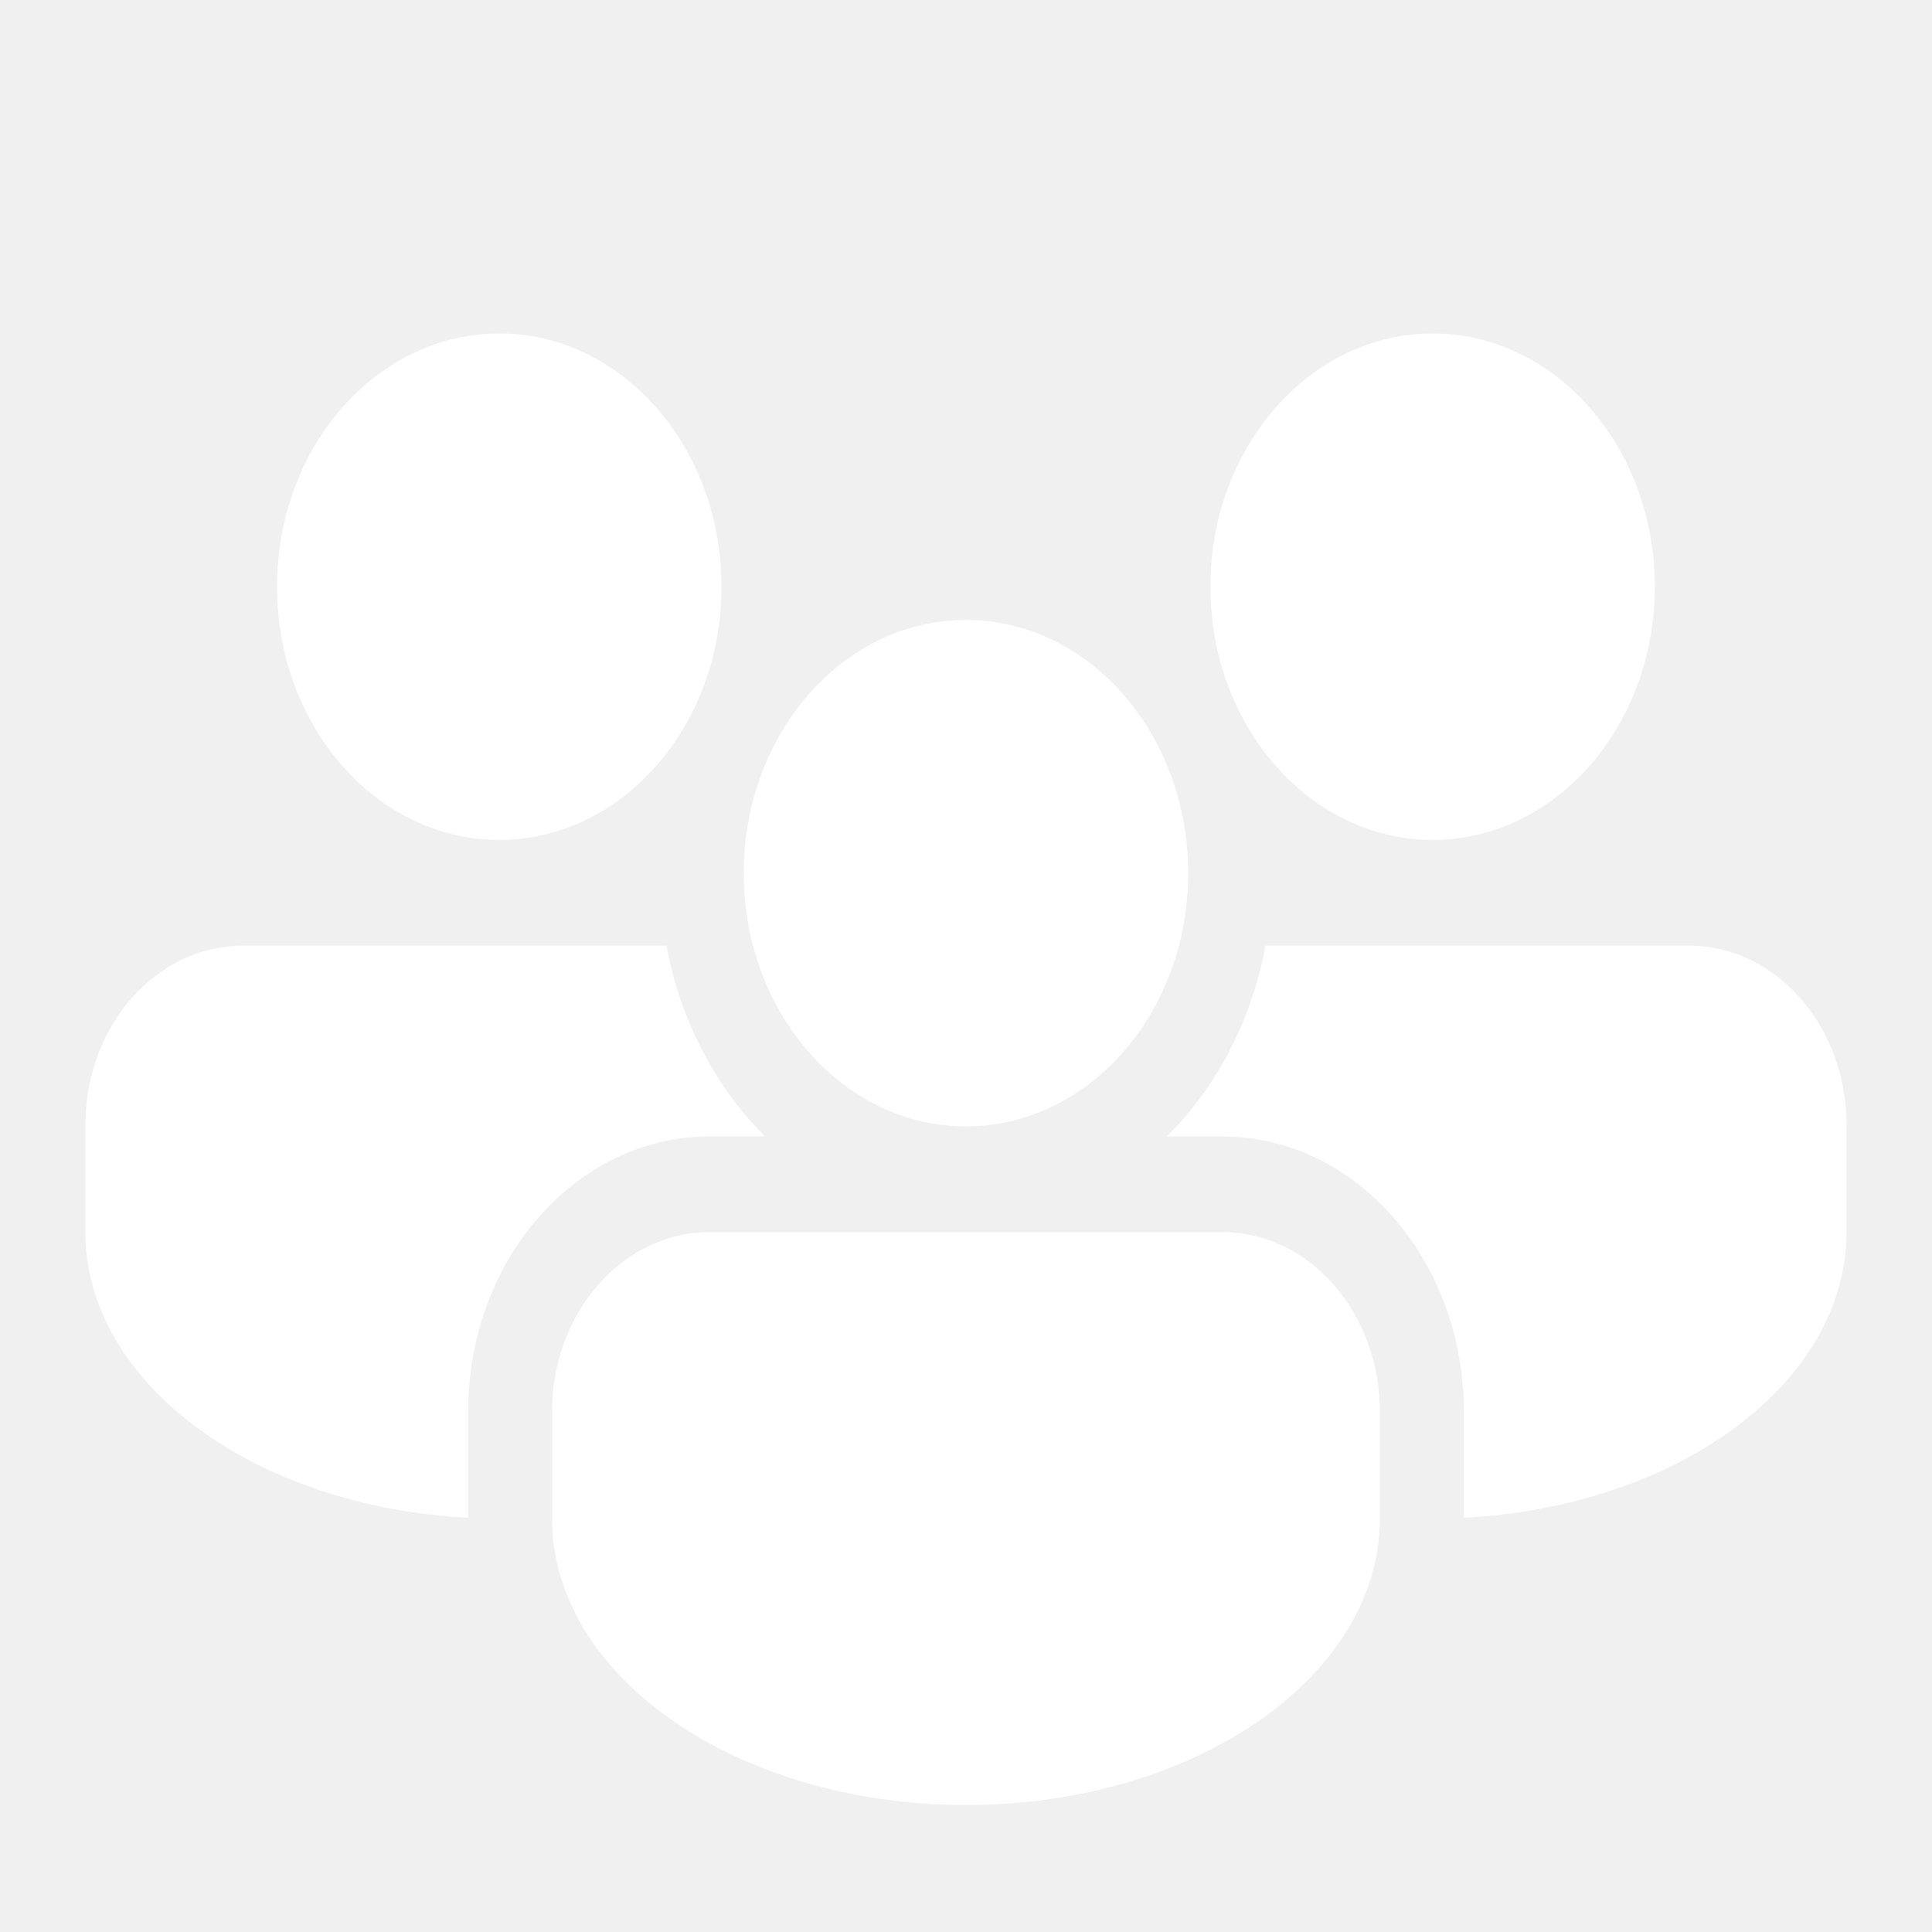
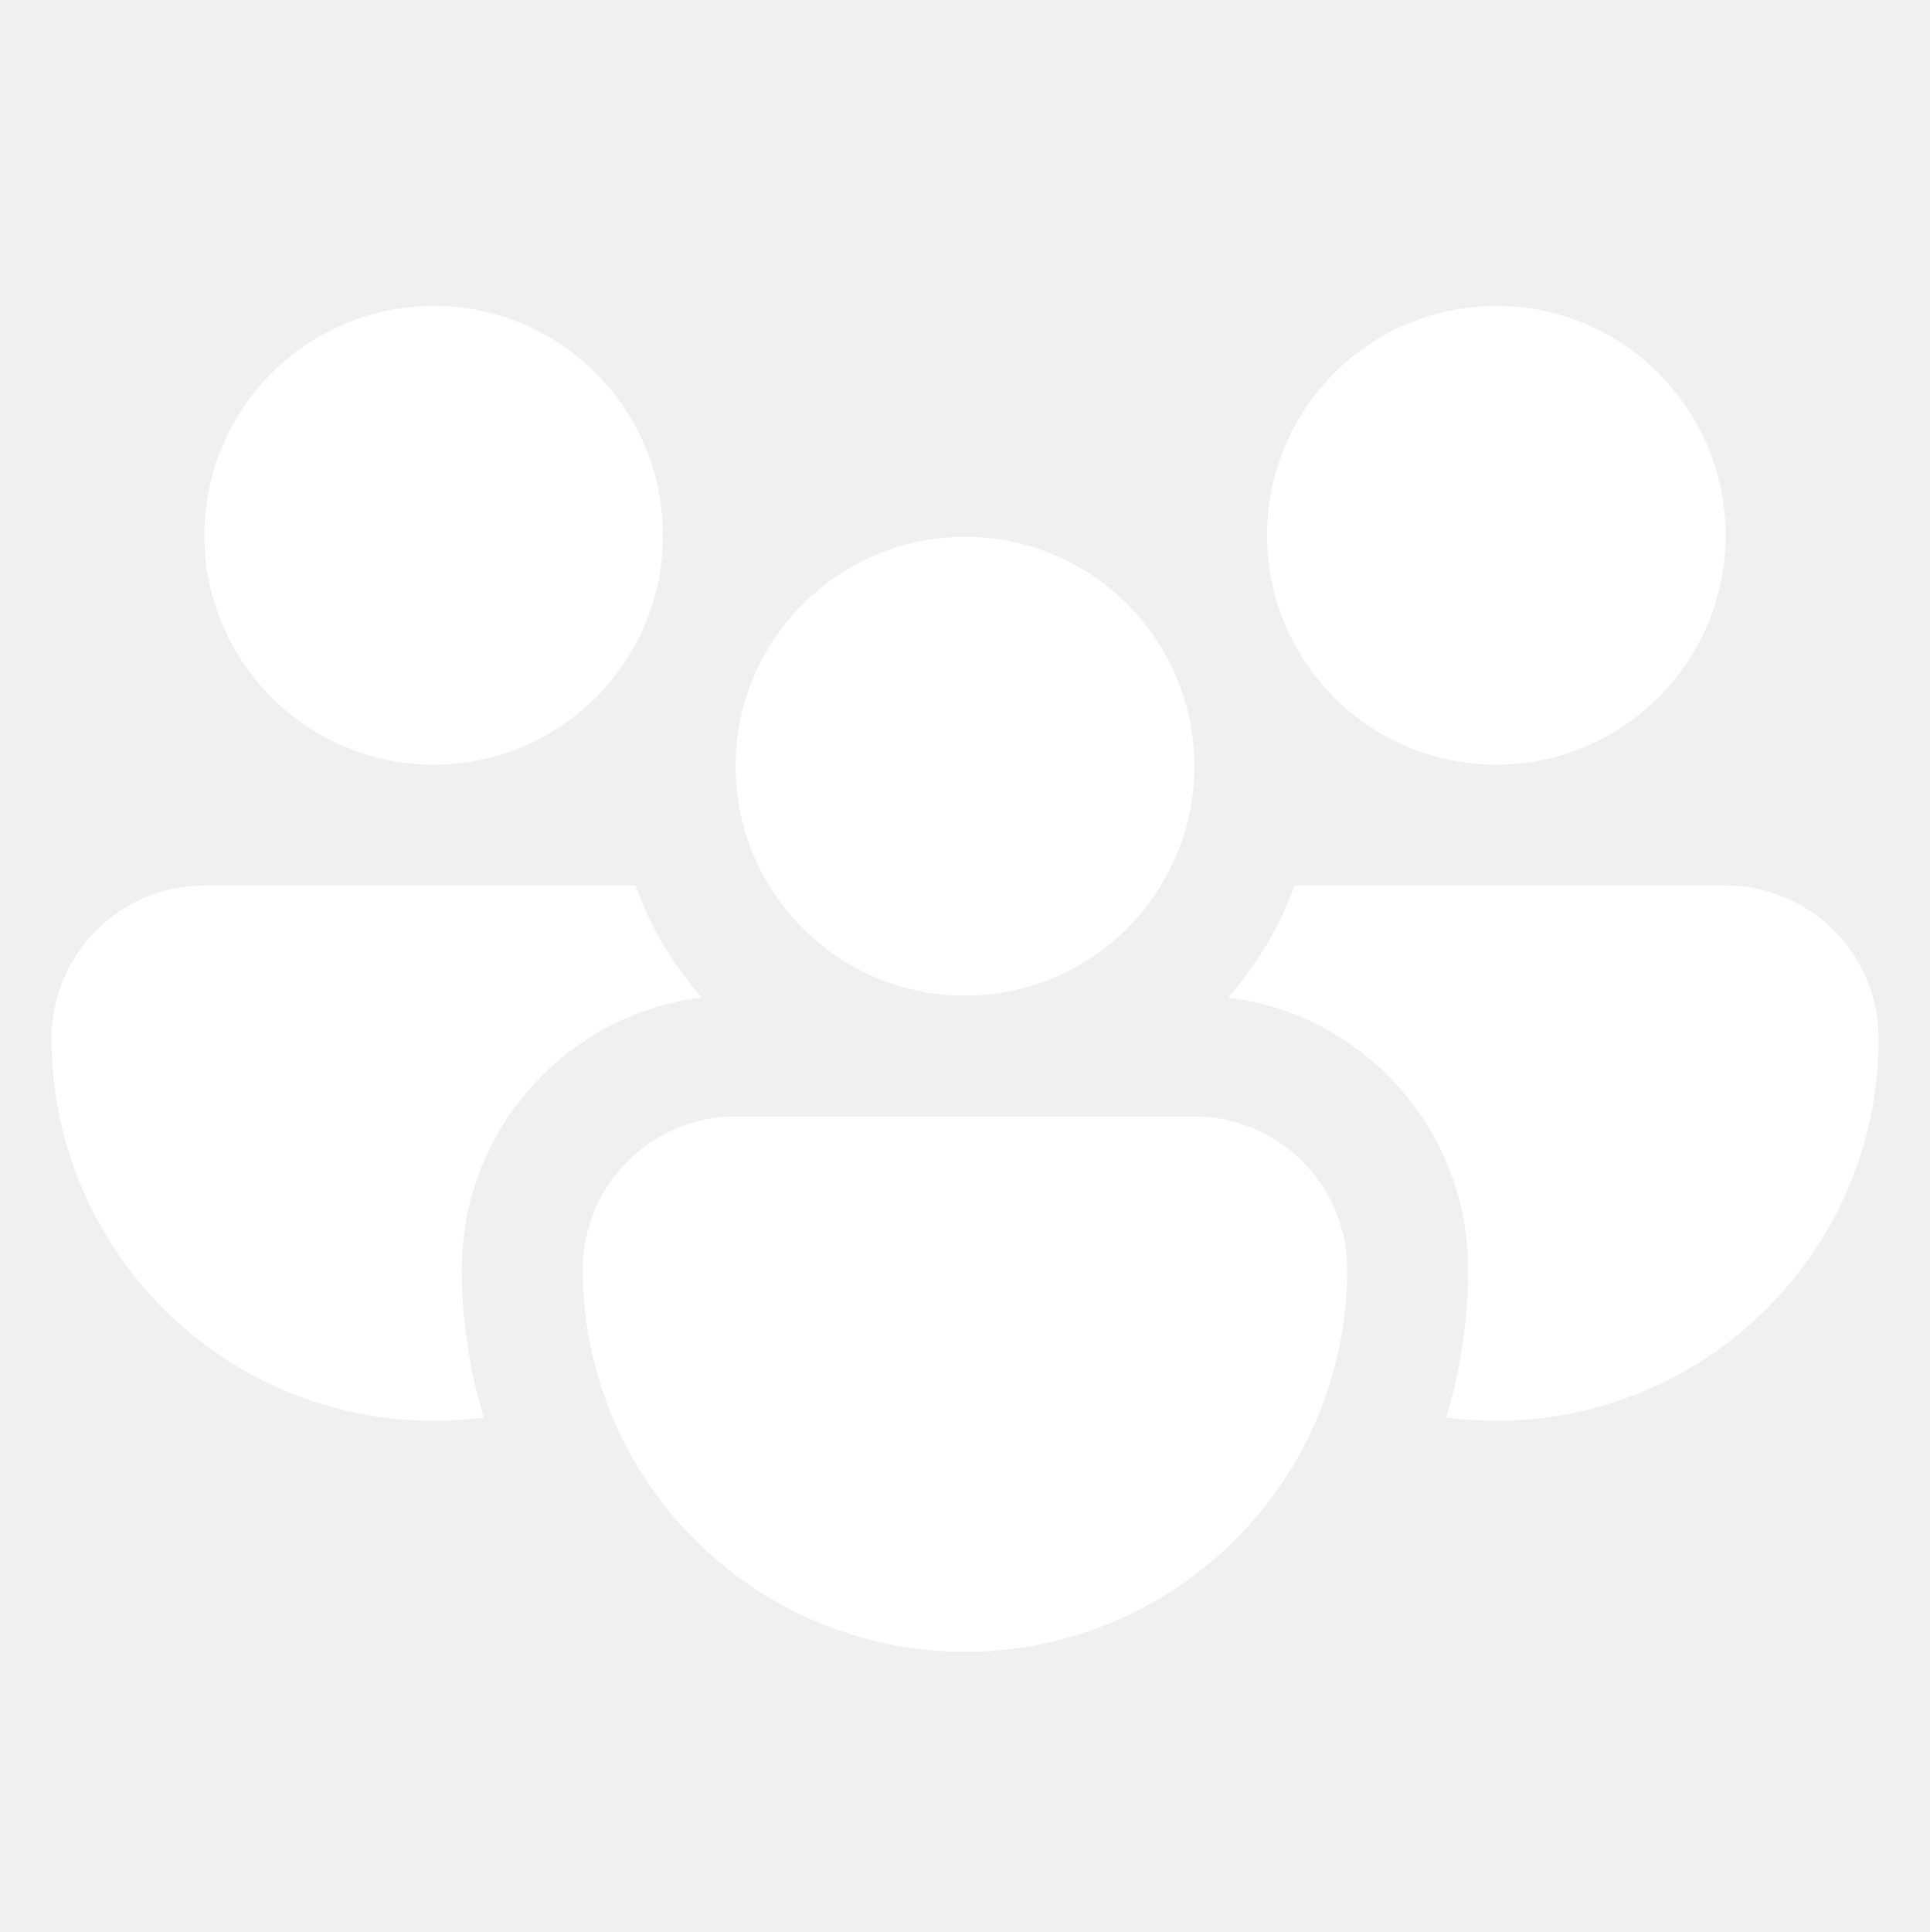
- <svg xmlns="http://www.w3.org/2000/svg" width="100%" height="100%" viewBox="0 0 115 115" version="1.1" xml:space="preserve" style="fill-rule:evenodd;clip-rule:evenodd;stroke-linejoin:round;stroke-miterlimit:2;">
-   <g transform="matrix(1.00759,0,0,1.10701,-22.1704,-39.3065)">
-     <rect x="22.003" y="35.507" width="114.133" height="103.884" style="fill:none;" />
-     <g transform="matrix(0.656416,0,0,0.680795,-971.192,-12.7823)">
-       <path d="M1637.24,190.868C1637.24,203.355 1620.55,213.493 1599.99,213.493C1579.43,213.493 1562.74,203.355 1562.74,190.868L1562.74,182.418C1562.74,174.595 1569.1,168.243 1576.92,168.243L1623.07,168.243L1623.25,168.244C1630.99,168.342 1637.24,174.656 1637.24,182.418L1637.24,190.868ZM1573.04,145.618C1574.3,151.58 1577.49,156.832 1581.92,160.689L1576.92,160.689C1564.92,160.689 1555.19,170.425 1555.19,182.418L1555.19,190.805C1535.94,189.933 1520.74,180.157 1520.74,168.243L1520.74,159.793C1520.74,151.97 1527.1,145.618 1534.92,145.618L1573.04,145.618ZM1626.95,145.618C1625.69,151.58 1622.5,156.832 1618.06,160.689L1623.07,160.689C1635.06,160.689 1644.8,170.425 1644.8,182.418L1644.8,190.805C1664.05,189.933 1679.24,180.157 1679.24,168.243L1679.24,159.793C1679.24,151.97 1672.89,145.618 1665.07,145.618L1626.95,145.618ZM1580.87,145.774C1580.3,143.915 1579.99,141.94 1579.99,139.893C1579.99,128.855 1588.95,119.893 1599.99,119.893C1611.03,119.893 1619.99,128.855 1619.99,139.893C1619.99,141.94 1619.68,143.915 1619.11,145.775L1619.11,145.777C1619.06,145.933 1619.01,146.089 1618.96,146.243L1618.96,146.251C1618.91,146.404 1618.86,146.556 1618.8,146.707L1618.8,146.719C1618.76,146.819 1618.72,146.92 1618.68,147.02L1618.65,147.11L1618.63,147.165L1618.62,147.181C1618.58,147.279 1618.54,147.377 1618.5,147.474L1618.47,147.563L1618.44,147.617L1618.44,147.637C1618.4,147.733 1618.36,147.828 1618.31,147.924L1618.28,148.01L1618.25,148.065L1618.24,148.087C1618.2,148.181 1618.15,148.275 1618.11,148.367L1618.07,148.451L1618.05,148.507L1618.03,148.531C1617.99,148.622 1617.95,148.713 1617.9,148.805L1617.86,148.887L1617.83,148.943L1617.82,148.969C1617.77,149.059 1617.73,149.148 1617.68,149.237L1617.63,149.317L1617.6,149.374L1617.59,149.4C1617.54,149.488 1617.49,149.576 1617.44,149.663L1617.44,149.675L1617.43,149.692L1617.4,149.74L1617.37,149.799L1617.35,149.825C1617.33,149.868 1617.3,149.912 1617.28,149.956L1617.22,150.054L1617.2,150.083L1617.19,150.096L1617.18,150.113L1617.16,150.157L1617.12,150.218L1617.11,150.243C1617.08,150.285 1617.06,150.328 1617.03,150.371L1616.97,150.466L1616.95,150.497L1616.94,150.51L1616.93,150.527L1616.9,150.568L1616.87,150.631L1616.85,150.654C1616.82,150.696 1616.8,150.738 1616.77,150.78L1616.71,150.872L1616.69,150.904L1616.68,150.918L1616.67,150.934L1616.64,150.972L1616.6,151.038L1616.59,151.058C1616.56,151.1 1616.53,151.141 1616.5,151.183L1616.44,151.271L1616.42,151.305L1616.41,151.319L1616.39,151.334L1616.37,151.369L1616.32,151.439L1616.31,151.456C1616.28,151.496 1616.25,151.537 1616.22,151.578L1616.16,151.663L1616.13,151.699L1616.12,151.713L1616.11,151.727L1616.09,151.76L1616.04,151.833L1616.03,151.846C1616,151.886 1615.97,151.927 1615.93,151.967L1615.87,152.048L1615.84,152.086L1615.83,152.1L1615.82,152.112L1615.8,152.143L1615.73,152.229C1615.7,152.269 1615.67,152.309 1615.64,152.348L1615.58,152.426L1615.54,152.466L1615.52,152.49C1615.46,152.568 1615.4,152.646 1615.33,152.723L1615.27,152.796L1615.23,152.839L1615.22,152.86C1615.15,152.937 1615.08,153.014 1615.02,153.089L1614.95,153.159L1614.91,153.205L1614.9,153.223C1614.83,153.298 1614.76,153.374 1614.69,153.449L1614.63,153.514L1614.59,153.563L1614.57,153.577C1614.5,153.652 1614.43,153.727 1614.36,153.8L1614.3,153.862L1614.24,153.92L1614.24,153.924C1614.17,153.998 1614.09,154.071 1614.02,154.144L1613.96,154.201L1613.9,154.263C1613.82,154.336 1613.75,154.408 1613.67,154.479L1613.61,154.532L1613.55,154.593C1613.47,154.665 1613.39,154.736 1613.31,154.807L1613.31,154.813C1613.19,154.918 1613.07,155.022 1612.95,155.125L1612.94,155.129C1612.82,155.233 1612.7,155.335 1612.58,155.435L1612.57,155.437C1610.74,156.926 1608.63,158.096 1606.34,158.863L1606.34,158.864C1606.18,158.915 1606.03,158.965 1605.88,159.013L1605.86,159.016C1605.76,159.047 1605.66,159.078 1605.56,159.108L1605.47,159.134L1605.4,159.151L1605.38,159.157C1605.28,159.185 1605.18,159.212 1605.08,159.239L1604.99,159.263L1604.93,159.278L1604.91,159.283L1604.9,159.286C1603.33,159.683 1601.68,159.893 1599.99,159.893C1598.3,159.893 1596.66,159.683 1595.09,159.286L1595.07,159.283L1595.05,159.277L1595,159.263L1594.94,159.247L1594.91,159.241L1594.9,159.238C1594.85,159.225 1594.8,159.212 1594.75,159.199L1594.64,159.167L1594.61,159.159L1594.59,159.154L1594.57,159.147L1594.52,159.134L1594.46,159.117L1594.43,159.109L1594.42,159.105C1594.37,159.092 1594.33,159.078 1594.28,159.064L1594.17,159.03L1594.14,159.021L1594.12,159.015L1594.09,159.007L1594.05,158.993L1593.99,158.974L1593.96,158.965L1593.95,158.961C1593.9,158.947 1593.86,158.932 1593.81,158.917L1593.7,158.881L1593.67,158.871L1593.65,158.863L1593.62,158.854L1593.58,158.842L1593.52,158.821L1593.49,158.81L1593.48,158.806C1593.43,158.791 1593.39,158.775 1593.34,158.759L1593.34,158.756L1593.31,158.746L1593.23,158.72L1593.2,158.71L1593.18,158.701L1593.15,158.691L1593.12,158.679L1593.06,158.656L1593.03,158.644L1593.01,158.64C1592.97,158.623 1592.93,158.607 1592.88,158.59L1592.87,158.586L1592.84,158.574L1592.78,158.549L1592.75,158.538L1592.72,158.527L1592.69,158.517L1592.66,158.505L1592.6,158.481L1592.57,158.467L1592.56,158.462C1592.51,158.445 1592.47,158.428 1592.43,158.411L1592.41,158.405L1592.38,158.391L1592.32,158.368L1592.29,158.355L1592.26,158.343L1592.24,158.332L1592.21,158.32L1592.15,158.294L1592.11,158.279L1592.1,158.274C1592.06,158.257 1592.02,158.239 1591.98,158.22L1591.96,158.214L1591.93,158.197L1591.88,158.175L1591.85,158.161L1591.82,158.148L1591.79,158.136L1591.77,158.125L1591.7,158.097L1591.67,158.08L1591.66,158.076C1591.62,158.057 1591.58,158.038 1591.54,158.019L1591.52,158.011L1591.48,157.993L1591.43,157.972L1591.4,157.957L1591.37,157.942L1591.35,157.929L1591.33,157.92L1591.26,157.89L1591.22,157.871L1591.11,157.813L1591.08,157.799L1591.04,157.779L1591,157.759L1590.97,157.742L1590.93,157.725L1590.91,157.713L1590.89,157.704L1590.83,157.672L1590.79,157.651L1590.76,157.634L1590.68,157.592L1590.64,157.575L1590.61,157.555L1590.57,157.535L1590.54,157.518L1590.5,157.499L1590.48,157.486L1590.46,157.478L1590.4,157.444L1590.36,157.421L1590.32,157.399L1590.25,157.361L1590.22,157.342L1590.18,157.32L1590.15,157.302L1590.11,157.283L1590.08,157.262L1590.04,157.242L1589.98,157.206L1589.94,157.181L1589.89,157.155L1589.83,157.12L1589.82,157.113L1589.8,157.098L1589.76,157.076L1589.73,157.058L1589.7,157.039L1589.66,157.015L1589.63,156.996L1589.56,156.958L1589.52,156.931L1589.47,156.901L1589.42,156.869L1589.41,156.861L1589.38,156.845L1589.35,156.822L1589.32,156.805L1589.29,156.785L1589.25,156.759L1589.22,156.741L1589.15,156.7L1589.11,156.671L1589.06,156.639L1589.02,156.609L1589,156.6L1588.97,156.582L1588.94,156.558L1588.91,156.543L1588.88,156.521L1588.84,156.492L1588.81,156.476L1588.75,156.434L1588.7,156.402L1588.66,156.367L1588.62,156.34L1588.6,156.329L1588.57,156.31L1588.54,156.285L1588.52,156.271L1588.49,156.248L1588.44,156.217L1588.42,156.201L1588.31,156.123L1588.26,156.087L1588.22,156.061L1588.21,156.05L1588.18,156.028L1588.14,156.003L1588.13,155.989L1588.1,155.966L1588.05,155.932L1587.92,155.835L1587.87,155.797L1587.84,155.773L1587.82,155.761L1587.79,155.737L1587.76,155.711L1587.74,155.699L1587.71,155.675C1587.64,155.617 1587.56,155.558 1587.49,155.499L1587.46,155.476L1587.44,155.463L1587.41,155.436L1587.38,155.411L1587.37,155.4L1587.34,155.375L1587.29,155.334L1587.16,155.231L1587.12,155.192L1587.09,155.17L1587.08,155.157L1587.04,155.127L1587.01,155.102L1587,155.092L1586.97,155.067L1586.92,155.022L1586.8,154.916L1586.75,154.876L1586.73,154.855L1586.71,154.841L1586.68,154.81L1586.65,154.784L1586.64,154.775L1586.61,154.751L1586.56,154.702L1586.44,154.593L1586.39,154.552L1586.37,154.532L1586.36,154.518L1586.32,154.483L1586.28,154.45L1586.26,154.427L1586.2,154.372L1586.11,154.285L1586.09,154.261L1586.04,154.219L1586.02,154.201L1586.01,154.186L1585.97,154.148L1585.94,154.117L1585.92,154.094L1585.86,154.035L1585.79,153.967L1585.74,153.921L1585.7,153.879L1585.68,153.862L1585.67,153.846L1585.63,153.805L1585.6,153.776L1585.58,153.755L1585.52,153.689L1585.45,153.622L1585.41,153.572L1585.37,153.53L1585.35,153.514L1585.34,153.498L1585.3,153.454L1585.19,153.335L1585.13,153.269L1585.08,153.216L1585.04,153.174L1585.03,153.159L1585.02,153.142L1584.97,153.095L1584.87,152.974L1584.81,152.908L1584.76,152.851L1584.73,152.81L1584.72,152.796L1584.7,152.778L1584.66,152.728L1584.56,152.604L1584.5,152.54L1584.45,152.479L1584.42,152.439L1584.41,152.426L1584.39,152.407C1584.33,152.326 1584.27,152.246 1584.2,152.164L1584.15,152.1L1584.12,152.06L1584.11,152.048L1584.1,152.028C1584.04,151.946 1583.97,151.864 1583.91,151.782L1583.86,151.713L1583.83,151.674L1583.83,151.663L1583.81,151.641C1583.75,151.559 1583.69,151.476 1583.63,151.392L1583.62,151.369L1583.61,151.358L1583.58,151.319L1583.55,151.282L1583.55,151.271L1583.53,151.248C1583.47,151.164 1583.42,151.08 1583.36,150.995L1583.34,150.972L1583.34,150.959L1583.31,150.918L1583.28,150.882L1583.28,150.872L1583.26,150.846C1583.2,150.762 1583.15,150.677 1583.1,150.592L1583.08,150.568L1583.07,150.552L1583.05,150.511L1583.02,150.476L1583.02,150.466L1583,150.437L1582.96,150.373L1582.88,150.235L1582.84,150.183L1582.83,150.157L1582.82,150.139L1582.79,150.096L1582.77,150.064L1582.77,150.054L1582.75,150.02L1582.71,149.956L1582.66,149.881L1582.63,149.816L1582.6,149.767L1582.59,149.74L1582.57,149.718L1582.55,149.675L1582.53,149.635L1582.5,149.595L1582.47,149.533L1582.43,149.469L1582.41,149.423L1582.39,149.391L1582.37,149.345L1582.35,149.317L1582.34,149.29L1582.31,149.248L1582.29,149.21L1582.27,149.16L1582.24,149.104L1582.21,149.049L1582.18,148.995L1582.16,148.959L1582.14,148.918L1582.13,148.887L1582.11,148.855L1582.09,148.814L1582.07,148.779L1582.04,148.714L1582.02,148.668L1582,148.623L1581.97,148.561L1581.96,148.546L1581.95,148.522L1581.93,148.484L1581.91,148.451L1581.9,148.413L1581.88,148.374L1581.86,148.341L1581.82,148.253L1581.81,148.226L1581.79,148.189L1581.76,148.121L1581.75,148.101L1581.74,148.078L1581.73,148.046L1581.71,148.01L1581.69,147.964L1581.67,147.929L1581.67,147.912C1581.65,147.87 1581.63,147.828 1581.61,147.785L1581.57,147.675L1581.56,147.65L1581.55,147.629L1581.54,147.601L1581.52,147.563L1581.5,147.506L1581.48,147.477L1581.48,147.465C1581.46,147.42 1581.44,147.375 1581.42,147.331L1581.38,147.224L1581.37,147.192L1581.36,147.173L1581.35,147.152L1581.34,147.11L1581.31,147.041L1581.3,147.012C1581.28,146.965 1581.26,146.918 1581.25,146.87L1581.21,146.767L1581.19,146.728L1581.19,146.713L1581.18,146.697L1581.17,146.652L1581.13,146.558L1581.13,146.555C1581.11,146.505 1581.1,146.454 1581.08,146.404L1581.05,146.305L1581.03,146.257L1581.02,146.238C1580.97,146.086 1580.92,145.933 1580.88,145.779L1580.87,145.774ZM1557.99,97.268C1569.03,97.268 1577.99,106.23 1577.99,117.268C1577.99,128.306 1569.03,137.268 1557.99,137.268C1546.95,137.268 1537.99,128.306 1537.99,117.268C1537.99,106.23 1546.95,97.268 1557.99,97.268ZM1641.99,97.268C1630.95,97.268 1621.99,106.23 1621.99,117.268C1621.99,128.306 1630.95,137.268 1641.99,137.268C1653.03,137.268 1661.99,128.306 1661.99,117.268C1661.99,106.23 1653.03,97.268 1641.99,97.268Z" style="fill:white;" />
-     </g>
+ <svg xmlns="http://www.w3.org/2000/svg" width="100%" height="100%" viewBox="0 0 1024 1025" version="1.1" xml:space="preserve" style="fill-rule:evenodd;clip-rule:evenodd;stroke-linejoin:round;stroke-miterlimit:2;">
+   <g transform="matrix(12.0471,0,0,12.0471,-19991.9,-3059.19)">
+     <path d="M1685.15,309.839C1685.15,306.122 1688.17,303.104 1691.88,303.104L1712.09,303.104C1715.8,303.104 1718.82,306.122 1718.82,309.839C1718.82,319.131 1711.28,326.676 1701.99,326.676C1692.69,326.676 1685.15,319.131 1685.15,309.839ZM1716.5,292.934L1735.49,292.934C1739.21,292.934 1742.23,295.951 1742.23,299.668C1742.23,308.961 1734.68,316.505 1725.39,316.505C1724.64,316.505 1723.9,316.456 1723.18,316.361C1723.81,314.299 1724.15,312.109 1724.15,309.839C1724.15,303.683 1719.54,298.597 1713.58,297.866C1714.84,296.433 1715.84,294.764 1716.5,292.934ZM1687.47,292.934C1688.13,294.764 1689.13,296.433 1690.39,297.866C1684.43,298.597 1679.82,303.683 1679.82,309.839C1679.82,312.109 1680.16,314.299 1680.79,316.361C1680.07,316.456 1679.33,316.505 1678.58,316.505C1669.29,316.505 1661.75,308.961 1661.75,299.668C1661.75,295.951 1664.76,292.934 1668.48,292.934L1687.47,292.934ZM1701.99,277.578C1707.56,277.578 1712.09,282.104 1712.09,287.68C1712.09,293.255 1707.56,297.782 1701.99,297.782C1696.41,297.782 1691.88,293.255 1691.88,287.68C1691.88,282.104 1696.41,277.578 1701.99,277.578ZM1725.39,267.407C1730.96,267.407 1735.49,271.933 1735.49,277.509C1735.49,283.084 1730.96,287.611 1725.39,287.611C1719.81,287.611 1715.29,283.084 1715.29,277.509C1715.29,271.933 1719.81,267.407 1725.39,267.407ZM1678.58,267.407C1684.16,267.407 1688.68,271.933 1688.68,277.509C1688.68,283.084 1684.16,287.611 1678.58,287.611C1673.01,287.611 1668.48,283.084 1668.48,277.509C1668.48,271.933 1673.01,267.407 1678.58,267.407Z" style="fill:white;" />
  </g>
</svg>
